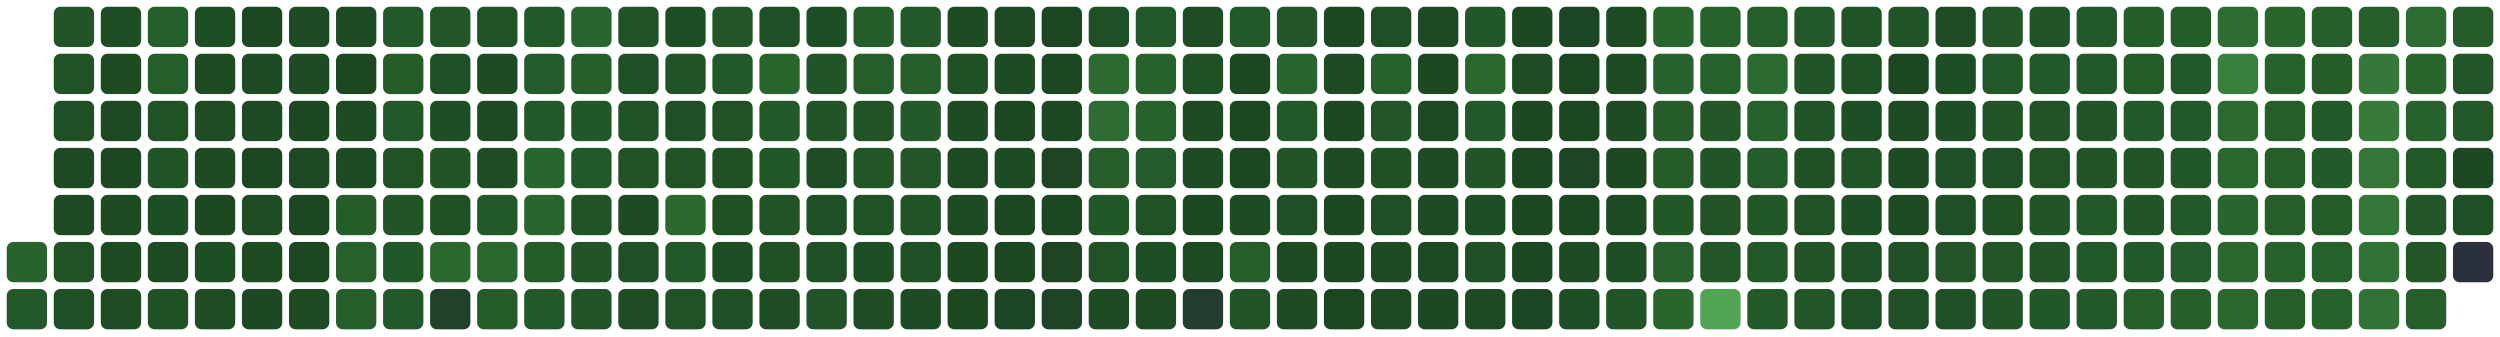
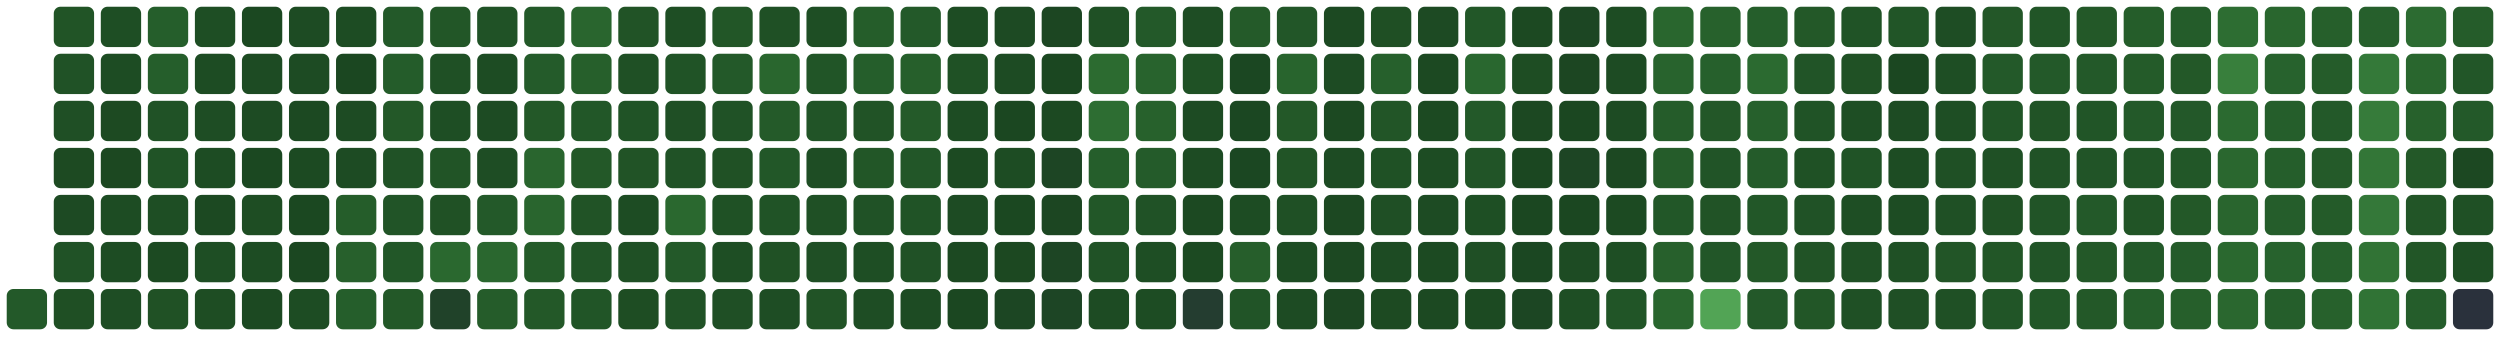
<svg xmlns="http://www.w3.org/2000/svg" width="744" height="100">
-   <rect x="2" y="72" width="12" height="12" rx="2" fill="rgb(40 99 45)" />
  <rect x="2" y="86" width="12" height="12" rx="2" fill="rgb(35 89 41)" />
  <rect x="16" y="2" width="12" height="12" rx="2" fill="rgb(33 84 38)" />
  <rect x="16" y="16" width="12" height="12" rx="2" fill="rgb(32 82 38)" />
  <rect x="16" y="30" width="12" height="12" rx="2" fill="rgb(31 79 37)" />
  <rect x="16" y="44" width="12" height="12" rx="2" fill="rgb(29 74 34)" />
  <rect x="16" y="58" width="12" height="12" rx="2" fill="rgb(29 74 35)" />
  <rect x="16" y="72" width="12" height="12" rx="2" fill="rgb(32 82 38)" />
  <rect x="16" y="86" width="12" height="12" rx="2" fill="rgb(31 79 36)" />
  <rect x="30" y="2" width="12" height="12" rx="2" fill="rgb(30 78 36)" />
  <rect x="30" y="16" width="12" height="12" rx="2" fill="rgb(29 76 35)" />
  <rect x="30" y="30" width="12" height="12" rx="2" fill="rgb(29 74 34)" />
  <rect x="30" y="44" width="12" height="12" rx="2" fill="rgb(28 72 33)" />
  <rect x="30" y="58" width="12" height="12" rx="2" fill="rgb(29 76 35)" />
  <rect x="30" y="72" width="12" height="12" rx="2" fill="rgb(29 76 35)" />
  <rect x="30" y="86" width="12" height="12" rx="2" fill="rgb(30 77 36)" />
  <rect x="44" y="2" width="12" height="12" rx="2" fill="rgb(37 94 43)" />
  <rect x="44" y="16" width="12" height="12" rx="2" fill="rgb(37 94 43)" />
  <rect x="44" y="30" width="12" height="12" rx="2" fill="rgb(32 82 38)" />
  <rect x="44" y="44" width="12" height="12" rx="2" fill="rgb(32 83 38)" />
  <rect x="44" y="58" width="12" height="12" rx="2" fill="rgb(30 78 36)" />
  <rect x="44" y="72" width="12" height="12" rx="2" fill="rgb(28 74 34)" />
  <rect x="44" y="86" width="12" height="12" rx="2" fill="rgb(32 81 37)" />
  <rect x="58" y="2" width="12" height="12" rx="2" fill="rgb(30 78 36)" />
  <rect x="58" y="16" width="12" height="12" rx="2" fill="rgb(29 76 35)" />
  <rect x="58" y="30" width="12" height="12" rx="2" fill="rgb(30 77 36)" />
  <rect x="58" y="44" width="12" height="12" rx="2" fill="rgb(29 76 35)" />
  <rect x="58" y="58" width="12" height="12" rx="2" fill="rgb(28 73 34)" />
  <rect x="58" y="72" width="12" height="12" rx="2" fill="rgb(30 78 36)" />
  <rect x="58" y="86" width="12" height="12" rx="2" fill="rgb(30 77 35)" />
  <rect x="72" y="2" width="12" height="12" rx="2" fill="rgb(27 72 33)" />
  <rect x="72" y="16" width="12" height="12" rx="2" fill="rgb(29 75 35)" />
  <rect x="72" y="30" width="12" height="12" rx="2" fill="rgb(29 75 35)" />
  <rect x="72" y="44" width="12" height="12" rx="2" fill="rgb(27 72 33)" />
  <rect x="72" y="58" width="12" height="12" rx="2" fill="rgb(30 77 35)" />
  <rect x="72" y="72" width="12" height="12" rx="2" fill="rgb(29 76 35)" />
  <rect x="72" y="86" width="12" height="12" rx="2" fill="rgb(28 73 34)" />
  <rect x="86" y="2" width="12" height="12" rx="2" fill="rgb(29 75 35)" />
  <rect x="86" y="16" width="12" height="12" rx="2" fill="rgb(29 75 35)" />
  <rect x="86" y="30" width="12" height="12" rx="2" fill="rgb(28 73 34)" />
  <rect x="86" y="44" width="12" height="12" rx="2" fill="rgb(28 74 34)" />
  <rect x="86" y="58" width="12" height="12" rx="2" fill="rgb(27 72 33)" />
  <rect x="86" y="72" width="12" height="12" rx="2" fill="rgb(27 71 33)" />
  <rect x="86" y="86" width="12" height="12" rx="2" fill="rgb(29 76 35)" />
  <rect x="100" y="2" width="12" height="12" rx="2" fill="rgb(29 76 35)" />
  <rect x="100" y="16" width="12" height="12" rx="2" fill="rgb(27 71 33)" />
  <rect x="100" y="30" width="12" height="12" rx="2" fill="rgb(29 75 35)" />
  <rect x="100" y="44" width="12" height="12" rx="2" fill="rgb(29 75 35)" />
  <rect x="100" y="58" width="12" height="12" rx="2" fill="rgb(37 93 42)" />
  <rect x="100" y="72" width="12" height="12" rx="2" fill="rgb(39 96 44)" />
  <rect x="100" y="86" width="12" height="12" rx="2" fill="rgb(37 94 43)" />
  <rect x="114" y="2" width="12" height="12" rx="2" fill="rgb(35 89 41)" />
  <rect x="114" y="16" width="12" height="12" rx="2" fill="rgb(36 92 42)" />
  <rect x="114" y="30" width="12" height="12" rx="2" fill="rgb(35 88 40)" />
  <rect x="114" y="44" width="12" height="12" rx="2" fill="rgb(32 82 38)" />
  <rect x="114" y="58" width="12" height="12" rx="2" fill="rgb(33 84 39)" />
  <rect x="114" y="72" width="12" height="12" rx="2" fill="rgb(34 87 40)" />
  <rect x="114" y="86" width="12" height="12" rx="2" fill="rgb(35 88 40)" />
  <rect x="128" y="2" width="12" height="12" rx="2" fill="rgb(34 86 39)" />
  <rect x="128" y="16" width="12" height="12" rx="2" fill="rgb(31 80 37)" />
  <rect x="128" y="30" width="12" height="12" rx="2" fill="rgb(30 78 36)" />
  <rect x="128" y="44" width="12" height="12" rx="2" fill="rgb(33 84 38)" />
  <rect x="128" y="58" width="12" height="12" rx="2" fill="rgb(32 81 37)" />
  <rect x="128" y="72" width="12" height="12" rx="2" fill="rgb(42 104 47)" />
  <rect x="128" y="86" width="12" height="12" rx="2" fill="rgb(32 66 41)" />
  <rect x="142" y="2" width="12" height="12" rx="2" fill="rgb(32 82 38)" />
  <rect x="142" y="16" width="12" height="12" rx="2" fill="rgb(29 76 35)" />
  <rect x="142" y="30" width="12" height="12" rx="2" fill="rgb(29 75 35)" />
  <rect x="142" y="44" width="12" height="12" rx="2" fill="rgb(30 77 36)" />
  <rect x="142" y="58" width="12" height="12" rx="2" fill="rgb(35 89 41)" />
  <rect x="142" y="72" width="12" height="12" rx="2" fill="rgb(42 103 47)" />
  <rect x="142" y="86" width="12" height="12" rx="2" fill="rgb(37 92 42)" />
  <rect x="156" y="2" width="12" height="12" rx="2" fill="rgb(35 89 41)" />
  <rect x="156" y="16" width="12" height="12" rx="2" fill="rgb(36 91 42)" />
  <rect x="156" y="30" width="12" height="12" rx="2" fill="rgb(35 88 40)" />
  <rect x="156" y="44" width="12" height="12" rx="2" fill="rgb(41 101 46)" />
  <rect x="156" y="58" width="12" height="12" rx="2" fill="rgb(41 101 46)" />
  <rect x="156" y="72" width="12" height="12" rx="2" fill="rgb(36 91 41)" />
  <rect x="156" y="86" width="12" height="12" rx="2" fill="rgb(35 88 40)" />
  <rect x="170" y="2" width="12" height="12" rx="2" fill="rgb(41 101 46)" />
  <rect x="170" y="16" width="12" height="12" rx="2" fill="rgb(38 95 43)" />
  <rect x="170" y="30" width="12" height="12" rx="2" fill="rgb(34 87 40)" />
  <rect x="170" y="44" width="12" height="12" rx="2" fill="rgb(35 88 40)" />
  <rect x="170" y="58" width="12" height="12" rx="2" fill="rgb(33 83 38)" />
  <rect x="170" y="72" width="12" height="12" rx="2" fill="rgb(33 84 39)" />
  <rect x="170" y="86" width="12" height="12" rx="2" fill="rgb(33 85 39)" />
  <rect x="184" y="2" width="12" height="12" rx="2" fill="rgb(33 83 38)" />
  <rect x="184" y="16" width="12" height="12" rx="2" fill="rgb(31 80 37)" />
  <rect x="184" y="30" width="12" height="12" rx="2" fill="rgb(32 83 38)" />
  <rect x="184" y="44" width="12" height="12" rx="2" fill="rgb(33 83 38)" />
  <rect x="184" y="58" width="12" height="12" rx="2" fill="rgb(29 76 35)" />
  <rect x="184" y="72" width="12" height="12" rx="2" fill="rgb(31 80 37)" />
  <rect x="184" y="86" width="12" height="12" rx="2" fill="rgb(30 77 35)" />
  <rect x="198" y="2" width="12" height="12" rx="2" fill="rgb(30 78 36)" />
  <rect x="198" y="16" width="12" height="12" rx="2" fill="rgb(32 83 38)" />
  <rect x="198" y="30" width="12" height="12" rx="2" fill="rgb(31 79 37)" />
  <rect x="198" y="44" width="12" height="12" rx="2" fill="rgb(32 82 38)" />
  <rect x="198" y="58" width="12" height="12" rx="2" fill="rgb(42 104 47)" />
  <rect x="198" y="72" width="12" height="12" rx="2" fill="rgb(35 89 41)" />
  <rect x="198" y="86" width="12" height="12" rx="2" fill="rgb(32 82 38)" />
  <rect x="212" y="2" width="12" height="12" rx="2" fill="rgb(34 86 39)" />
  <rect x="212" y="16" width="12" height="12" rx="2" fill="rgb(35 89 41)" />
  <rect x="212" y="30" width="12" height="12" rx="2" fill="rgb(32 82 38)" />
  <rect x="212" y="44" width="12" height="12" rx="2" fill="rgb(32 81 37)" />
  <rect x="212" y="58" width="12" height="12" rx="2" fill="rgb(31 81 37)" />
  <rect x="212" y="72" width="12" height="12" rx="2" fill="rgb(30 78 36)" />
  <rect x="212" y="86" width="12" height="12" rx="2" fill="rgb(31 79 37)" />
  <rect x="226" y="2" width="12" height="12" rx="2" fill="rgb(31 80 37)" />
  <rect x="226" y="16" width="12" height="12" rx="2" fill="rgb(41 102 46)" />
  <rect x="226" y="30" width="12" height="12" rx="2" fill="rgb(36 90 41)" />
  <rect x="226" y="44" width="12" height="12" rx="2" fill="rgb(34 87 40)" />
  <rect x="226" y="58" width="12" height="12" rx="2" fill="rgb(32 83 38)" />
  <rect x="226" y="72" width="12" height="12" rx="2" fill="rgb(32 81 37)" />
  <rect x="226" y="86" width="12" height="12" rx="2" fill="rgb(30 77 36)" />
  <rect x="240" y="2" width="12" height="12" rx="2" fill="rgb(30 78 36)" />
  <rect x="240" y="16" width="12" height="12" rx="2" fill="rgb(33 85 39)" />
  <rect x="240" y="30" width="12" height="12" rx="2" fill="rgb(33 84 39)" />
  <rect x="240" y="44" width="12" height="12" rx="2" fill="rgb(30 77 36)" />
  <rect x="240" y="58" width="12" height="12" rx="2" fill="rgb(31 80 37)" />
  <rect x="240" y="72" width="12" height="12" rx="2" fill="rgb(31 79 37)" />
  <rect x="240" y="86" width="12" height="12" rx="2" fill="rgb(33 83 38)" />
  <rect x="254" y="2" width="12" height="12" rx="2" fill="rgb(37 93 42)" />
  <rect x="254" y="16" width="12" height="12" rx="2" fill="rgb(37 94 43)" />
  <rect x="254" y="30" width="12" height="12" rx="2" fill="rgb(33 83 38)" />
  <rect x="254" y="44" width="12" height="12" rx="2" fill="rgb(34 86 39)" />
  <rect x="254" y="58" width="12" height="12" rx="2" fill="rgb(32 82 38)" />
  <rect x="254" y="72" width="12" height="12" rx="2" fill="rgb(30 78 36)" />
  <rect x="254" y="86" width="12" height="12" rx="2" fill="rgb(30 77 36)" />
  <rect x="268" y="2" width="12" height="12" rx="2" fill="rgb(35 89 41)" />
  <rect x="268" y="16" width="12" height="12" rx="2" fill="rgb(38 95 43)" />
  <rect x="268" y="30" width="12" height="12" rx="2" fill="rgb(36 90 41)" />
  <rect x="268" y="44" width="12" height="12" rx="2" fill="rgb(34 86 40)" />
  <rect x="268" y="58" width="12" height="12" rx="2" fill="rgb(32 83 38)" />
  <rect x="268" y="72" width="12" height="12" rx="2" fill="rgb(32 81 38)" />
  <rect x="268" y="86" width="12" height="12" rx="2" fill="rgb(29 75 35)" />
  <rect x="282" y="2" width="12" height="12" rx="2" fill="rgb(29 76 35)" />
  <rect x="282" y="16" width="12" height="12" rx="2" fill="rgb(31 81 37)" />
  <rect x="282" y="30" width="12" height="12" rx="2" fill="rgb(29 76 35)" />
  <rect x="282" y="44" width="12" height="12" rx="2" fill="rgb(28 74 34)" />
  <rect x="282" y="58" width="12" height="12" rx="2" fill="rgb(29 75 35)" />
  <rect x="282" y="72" width="12" height="12" rx="2" fill="rgb(28 73 34)" />
  <rect x="282" y="86" width="12" height="12" rx="2" fill="rgb(27 71 33)" />
  <rect x="296" y="2" width="12" height="12" rx="2" fill="rgb(29 74 35)" />
  <rect x="296" y="16" width="12" height="12" rx="2" fill="rgb(29 75 35)" />
  <rect x="296" y="30" width="12" height="12" rx="2" fill="rgb(27 71 33)" />
  <rect x="296" y="44" width="12" height="12" rx="2" fill="rgb(29 76 35)" />
  <rect x="296" y="58" width="12" height="12" rx="2" fill="rgb(27 72 33)" />
  <rect x="296" y="72" width="12" height="12" rx="2" fill="rgb(28 72 33)" />
  <rect x="296" y="86" width="12" height="12" rx="2" fill="rgb(28 70 35)" />
  <rect x="310" y="2" width="12" height="12" rx="2" fill="rgb(28 70 34)" />
  <rect x="310" y="16" width="12" height="12" rx="2" fill="rgb(27 71 33)" />
  <rect x="310" y="30" width="12" height="12" rx="2" fill="rgb(28 73 34)" />
  <rect x="310" y="44" width="12" height="12" rx="2" fill="rgb(29 69 36)" />
  <rect x="310" y="58" width="12" height="12" rx="2" fill="rgb(28 70 34)" />
  <rect x="310" y="72" width="12" height="12" rx="2" fill="rgb(29 69 36)" />
  <rect x="310" y="86" width="12" height="12" rx="2" fill="rgb(29 69 37)" />
  <rect x="324" y="2" width="12" height="12" rx="2" fill="rgb(31 80 37)" />
  <rect x="324" y="16" width="12" height="12" rx="2" fill="rgb(44 107 48)" />
  <rect x="324" y="30" width="12" height="12" rx="2" fill="rgb(45 109 50)" />
  <rect x="324" y="44" width="12" height="12" rx="2" fill="rgb(37 94 43)" />
  <rect x="324" y="58" width="12" height="12" rx="2" fill="rgb(34 87 40)" />
  <rect x="324" y="72" width="12" height="12" rx="2" fill="rgb(32 82 38)" />
  <rect x="324" y="86" width="12" height="12" rx="2" fill="rgb(29 75 35)" />
  <rect x="338" y="2" width="12" height="12" rx="2" fill="rgb(35 89 41)" />
  <rect x="338" y="16" width="12" height="12" rx="2" fill="rgb(40 99 45)" />
  <rect x="338" y="30" width="12" height="12" rx="2" fill="rgb(39 97 44)" />
  <rect x="338" y="44" width="12" height="12" rx="2" fill="rgb(36 91 42)" />
  <rect x="338" y="58" width="12" height="12" rx="2" fill="rgb(32 82 38)" />
  <rect x="338" y="72" width="12" height="12" rx="2" fill="rgb(30 78 36)" />
  <rect x="338" y="86" width="12" height="12" rx="2" fill="rgb(29 76 35)" />
  <rect x="352" y="2" width="12" height="12" rx="2" fill="rgb(30 77 36)" />
  <rect x="352" y="16" width="12" height="12" rx="2" fill="rgb(31 81 37)" />
  <rect x="352" y="30" width="12" height="12" rx="2" fill="rgb(29 75 35)" />
  <rect x="352" y="44" width="12" height="12" rx="2" fill="rgb(29 75 35)" />
  <rect x="352" y="58" width="12" height="12" rx="2" fill="rgb(28 73 34)" />
  <rect x="352" y="72" width="12" height="12" rx="2" fill="rgb(28 74 34)" />
  <rect x="352" y="86" width="12" height="12" rx="2" fill="rgb(36 61 48)" />
  <rect x="366" y="2" width="12" height="12" rx="2" fill="rgb(36 90 41)" />
  <rect x="366" y="16" width="12" height="12" rx="2" fill="rgb(27 71 34)" />
  <rect x="366" y="30" width="12" height="12" rx="2" fill="rgb(27 71 34)" />
  <rect x="366" y="44" width="12" height="12" rx="2" fill="rgb(27 71 34)" />
  <rect x="366" y="58" width="12" height="12" rx="2" fill="rgb(29 76 35)" />
  <rect x="366" y="72" width="12" height="12" rx="2" fill="rgb(38 94 43)" />
  <rect x="366" y="86" width="12" height="12" rx="2" fill="rgb(33 84 39)" />
  <rect x="380" y="2" width="12" height="12" rx="2" fill="rgb(34 86 40)" />
  <rect x="380" y="16" width="12" height="12" rx="2" fill="rgb(40 100 45)" />
  <rect x="380" y="30" width="12" height="12" rx="2" fill="rgb(35 88 40)" />
  <rect x="380" y="44" width="12" height="12" rx="2" fill="rgb(33 84 38)" />
  <rect x="380" y="58" width="12" height="12" rx="2" fill="rgb(31 80 37)" />
  <rect x="380" y="72" width="12" height="12" rx="2" fill="rgb(29 76 35)" />
  <rect x="380" y="86" width="12" height="12" rx="2" fill="rgb(29 75 35)" />
  <rect x="394" y="2" width="12" height="12" rx="2" fill="rgb(28 73 34)" />
  <rect x="394" y="16" width="12" height="12" rx="2" fill="rgb(29 75 35)" />
  <rect x="394" y="30" width="12" height="12" rx="2" fill="rgb(28 73 34)" />
  <rect x="394" y="44" width="12" height="12" rx="2" fill="rgb(29 75 35)" />
  <rect x="394" y="58" width="12" height="12" rx="2" fill="rgb(28 72 34)" />
  <rect x="394" y="72" width="12" height="12" rx="2" fill="rgb(28 72 34)" />
  <rect x="394" y="86" width="12" height="12" rx="2" fill="rgb(28 70 34)" />
  <rect x="408" y="2" width="12" height="12" rx="2" fill="rgb(31 79 36)" />
  <rect x="408" y="16" width="12" height="12" rx="2" fill="rgb(38 96 44)" />
  <rect x="408" y="30" width="12" height="12" rx="2" fill="rgb(34 85 39)" />
  <rect x="408" y="44" width="12" height="12" rx="2" fill="rgb(31 81 37)" />
  <rect x="408" y="58" width="12" height="12" rx="2" fill="rgb(31 79 37)" />
  <rect x="408" y="72" width="12" height="12" rx="2" fill="rgb(29 75 35)" />
  <rect x="408" y="86" width="12" height="12" rx="2" fill="rgb(29 74 34)" />
  <rect x="422" y="2" width="12" height="12" rx="2" fill="rgb(29 74 35)" />
  <rect x="422" y="16" width="12" height="12" rx="2" fill="rgb(28 73 34)" />
  <rect x="422" y="30" width="12" height="12" rx="2" fill="rgb(28 74 34)" />
  <rect x="422" y="44" width="12" height="12" rx="2" fill="rgb(29 76 35)" />
  <rect x="422" y="58" width="12" height="12" rx="2" fill="rgb(29 75 35)" />
  <rect x="422" y="72" width="12" height="12" rx="2" fill="rgb(28 74 34)" />
  <rect x="422" y="86" width="12" height="12" rx="2" fill="rgb(28 73 34)" />
  <rect x="436" y="2" width="12" height="12" rx="2" fill="rgb(34 87 40)" />
  <rect x="436" y="16" width="12" height="12" rx="2" fill="rgb(41 103 47)" />
  <rect x="436" y="30" width="12" height="12" rx="2" fill="rgb(35 89 41)" />
  <rect x="436" y="44" width="12" height="12" rx="2" fill="rgb(33 84 39)" />
  <rect x="436" y="58" width="12" height="12" rx="2" fill="rgb(30 79 36)" />
  <rect x="436" y="72" width="12" height="12" rx="2" fill="rgb(31 79 37)" />
  <rect x="436" y="86" width="12" height="12" rx="2" fill="rgb(28 74 34)" />
  <rect x="450" y="2" width="12" height="12" rx="2" fill="rgb(28 73 34)" />
  <rect x="450" y="16" width="12" height="12" rx="2" fill="rgb(30 77 35)" />
  <rect x="450" y="30" width="12" height="12" rx="2" fill="rgb(28 72 34)" />
  <rect x="450" y="44" width="12" height="12" rx="2" fill="rgb(27 71 33)" />
  <rect x="450" y="58" width="12" height="12" rx="2" fill="rgb(27 71 33)" />
  <rect x="450" y="72" width="12" height="12" rx="2" fill="rgb(27 71 34)" />
  <rect x="450" y="86" width="12" height="12" rx="2" fill="rgb(28 70 35)" />
  <rect x="464" y="2" width="12" height="12" rx="2" fill="rgb(28 70 35)" />
  <rect x="464" y="16" width="12" height="12" rx="2" fill="rgb(28 70 34)" />
  <rect x="464" y="30" width="12" height="12" rx="2" fill="rgb(27 71 33)" />
  <rect x="464" y="44" width="12" height="12" rx="2" fill="rgb(29 69 36)" />
  <rect x="464" y="58" width="12" height="12" rx="2" fill="rgb(27 71 33)" />
  <rect x="464" y="72" width="12" height="12" rx="2" fill="rgb(29 75 35)" />
  <rect x="464" y="86" width="12" height="12" rx="2" fill="rgb(30 78 36)" />
  <rect x="478" y="2" width="12" height="12" rx="2" fill="rgb(29 76 35)" />
  <rect x="478" y="16" width="12" height="12" rx="2" fill="rgb(29 75 35)" />
  <rect x="478" y="30" width="12" height="12" rx="2" fill="rgb(29 75 35)" />
  <rect x="478" y="44" width="12" height="12" rx="2" fill="rgb(28 72 34)" />
  <rect x="478" y="58" width="12" height="12" rx="2" fill="rgb(28 74 34)" />
  <rect x="478" y="72" width="12" height="12" rx="2" fill="rgb(30 78 36)" />
  <rect x="478" y="86" width="12" height="12" rx="2" fill="rgb(33 85 39)" />
  <rect x="492" y="2" width="12" height="12" rx="2" fill="rgb(41 102 46)" />
  <rect x="492" y="16" width="12" height="12" rx="2" fill="rgb(40 99 45)" />
  <rect x="492" y="30" width="12" height="12" rx="2" fill="rgb(37 92 42)" />
  <rect x="492" y="44" width="12" height="12" rx="2" fill="rgb(37 92 42)" />
  <rect x="492" y="58" width="12" height="12" rx="2" fill="rgb(34 87 40)" />
  <rect x="492" y="72" width="12" height="12" rx="2" fill="rgb(39 96 44)" />
  <rect x="492" y="86" width="12" height="12" rx="2" fill="rgb(41 102 46)" />
  <rect x="506" y="2" width="12" height="12" rx="2" fill="rgb(39 97 44)" />
  <rect x="506" y="16" width="12" height="12" rx="2" fill="rgb(38 96 44)" />
  <rect x="506" y="30" width="12" height="12" rx="2" fill="rgb(35 87 40)" />
  <rect x="506" y="44" width="12" height="12" rx="2" fill="rgb(33 84 39)" />
  <rect x="506" y="58" width="12" height="12" rx="2" fill="rgb(33 83 38)" />
  <rect x="506" y="72" width="12" height="12" rx="2" fill="rgb(34 86 40)" />
  <rect x="506" y="86" width="12" height="12" rx="2" fill="rgb(82 164 85)" />
  <rect x="520" y="2" width="12" height="12" rx="2" fill="rgb(37 94 43)" />
  <rect x="520" y="16" width="12" height="12" rx="2" fill="rgb(43 106 48)" />
  <rect x="520" y="30" width="12" height="12" rx="2" fill="rgb(38 96 44)" />
  <rect x="520" y="44" width="12" height="12" rx="2" fill="rgb(36 91 42)" />
  <rect x="520" y="58" width="12" height="12" rx="2" fill="rgb(34 87 40)" />
  <rect x="520" y="72" width="12" height="12" rx="2" fill="rgb(35 88 40)" />
  <rect x="520" y="86" width="12" height="12" rx="2" fill="rgb(35 88 41)" />
  <rect x="534" y="2" width="12" height="12" rx="2" fill="rgb(35 88 40)" />
  <rect x="534" y="16" width="12" height="12" rx="2" fill="rgb(33 84 39)" />
  <rect x="534" y="30" width="12" height="12" rx="2" fill="rgb(32 83 38)" />
  <rect x="534" y="44" width="12" height="12" rx="2" fill="rgb(31 81 37)" />
  <rect x="534" y="58" width="12" height="12" rx="2" fill="rgb(32 82 38)" />
  <rect x="534" y="72" width="12" height="12" rx="2" fill="rgb(33 83 38)" />
  <rect x="534" y="86" width="12" height="12" rx="2" fill="rgb(34 86 39)" />
  <rect x="548" y="2" width="12" height="12" rx="2" fill="rgb(32 83 38)" />
  <rect x="548" y="16" width="12" height="12" rx="2" fill="rgb(32 81 37)" />
  <rect x="548" y="30" width="12" height="12" rx="2" fill="rgb(30 78 36)" />
  <rect x="548" y="44" width="12" height="12" rx="2" fill="rgb(32 83 38)" />
  <rect x="548" y="58" width="12" height="12" rx="2" fill="rgb(30 78 36)" />
  <rect x="548" y="72" width="12" height="12" rx="2" fill="rgb(31 80 37)" />
  <rect x="548" y="86" width="12" height="12" rx="2" fill="rgb(31 80 37)" />
  <rect x="562" y="2" width="12" height="12" rx="2" fill="rgb(33 85 39)" />
  <rect x="562" y="16" width="12" height="12" rx="2" fill="rgb(27 71 33)" />
  <rect x="562" y="30" width="12" height="12" rx="2" fill="rgb(29 75 35)" />
  <rect x="562" y="44" width="12" height="12" rx="2" fill="rgb(29 76 35)" />
  <rect x="562" y="58" width="12" height="12" rx="2" fill="rgb(29 76 35)" />
  <rect x="562" y="72" width="12" height="12" rx="2" fill="rgb(31 80 37)" />
  <rect x="562" y="86" width="12" height="12" rx="2" fill="rgb(31 79 37)" />
  <rect x="576" y="2" width="12" height="12" rx="2" fill="rgb(30 77 36)" />
  <rect x="576" y="16" width="12" height="12" rx="2" fill="rgb(30 78 36)" />
  <rect x="576" y="30" width="12" height="12" rx="2" fill="rgb(30 78 36)" />
  <rect x="576" y="44" width="12" height="12" rx="2" fill="rgb(31 80 37)" />
  <rect x="576" y="58" width="12" height="12" rx="2" fill="rgb(31 80 37)" />
  <rect x="576" y="72" width="12" height="12" rx="2" fill="rgb(34 85 39)" />
  <rect x="576" y="86" width="12" height="12" rx="2" fill="rgb(31 80 37)" />
  <rect x="590" y="2" width="12" height="12" rx="2" fill="rgb(35 87 40)" />
  <rect x="590" y="16" width="12" height="12" rx="2" fill="rgb(35 89 41)" />
  <rect x="590" y="30" width="12" height="12" rx="2" fill="rgb(33 85 39)" />
  <rect x="590" y="44" width="12" height="12" rx="2" fill="rgb(31 80 37)" />
  <rect x="590" y="58" width="12" height="12" rx="2" fill="rgb(32 81 37)" />
  <rect x="590" y="72" width="12" height="12" rx="2" fill="rgb(34 86 39)" />
  <rect x="590" y="86" width="12" height="12" rx="2" fill="rgb(33 85 39)" />
  <rect x="604" y="2" width="12" height="12" rx="2" fill="rgb(33 85 39)" />
  <rect x="604" y="16" width="12" height="12" rx="2" fill="rgb(35 89 41)" />
  <rect x="604" y="30" width="12" height="12" rx="2" fill="rgb(33 83 38)" />
  <rect x="604" y="44" width="12" height="12" rx="2" fill="rgb(32 82 38)" />
  <rect x="604" y="58" width="12" height="12" rx="2" fill="rgb(33 84 39)" />
  <rect x="604" y="72" width="12" height="12" rx="2" fill="rgb(33 84 39)" />
  <rect x="604" y="86" width="12" height="12" rx="2" fill="rgb(34 87 40)" />
  <rect x="618" y="2" width="12" height="12" rx="2" fill="rgb(35 88 40)" />
  <rect x="618" y="16" width="12" height="12" rx="2" fill="rgb(35 89 41)" />
  <rect x="618" y="30" width="12" height="12" rx="2" fill="rgb(33 85 39)" />
  <rect x="618" y="44" width="12" height="12" rx="2" fill="rgb(33 84 39)" />
  <rect x="618" y="58" width="12" height="12" rx="2" fill="rgb(35 89 41)" />
  <rect x="618" y="72" width="12" height="12" rx="2" fill="rgb(35 88 40)" />
  <rect x="618" y="86" width="12" height="12" rx="2" fill="rgb(35 88 40)" />
  <rect x="632" y="2" width="12" height="12" rx="2" fill="rgb(37 93 42)" />
  <rect x="632" y="16" width="12" height="12" rx="2" fill="rgb(36 91 41)" />
  <rect x="632" y="30" width="12" height="12" rx="2" fill="rgb(35 89 41)" />
  <rect x="632" y="44" width="12" height="12" rx="2" fill="rgb(33 85 39)" />
  <rect x="632" y="58" width="12" height="12" rx="2" fill="rgb(33 84 38)" />
  <rect x="632" y="72" width="12" height="12" rx="2" fill="rgb(35 89 41)" />
  <rect x="632" y="86" width="12" height="12" rx="2" fill="rgb(37 94 43)" />
  <rect x="646" y="2" width="12" height="12" rx="2" fill="rgb(36 92 42)" />
  <rect x="646" y="16" width="12" height="12" rx="2" fill="rgb(35 88 40)" />
  <rect x="646" y="30" width="12" height="12" rx="2" fill="rgb(35 88 41)" />
  <rect x="646" y="44" width="12" height="12" rx="2" fill="rgb(34 87 40)" />
  <rect x="646" y="58" width="12" height="12" rx="2" fill="rgb(35 88 40)" />
  <rect x="646" y="72" width="12" height="12" rx="2" fill="rgb(36 91 42)" />
  <rect x="646" y="86" width="12" height="12" rx="2" fill="rgb(38 95 43)" />
  <rect x="660" y="2" width="12" height="12" rx="2" fill="rgb(45 109 50)" />
  <rect x="660" y="16" width="12" height="12" rx="2" fill="rgb(56 127 60)" />
  <rect x="660" y="30" width="12" height="12" rx="2" fill="rgb(43 106 48)" />
  <rect x="660" y="44" width="12" height="12" rx="2" fill="rgb(42 103 47)" />
  <rect x="660" y="58" width="12" height="12" rx="2" fill="rgb(41 101 46)" />
  <rect x="660" y="72" width="12" height="12" rx="2" fill="rgb(42 104 47)" />
  <rect x="660" y="86" width="12" height="12" rx="2" fill="rgb(42 103 47)" />
  <rect x="674" y="2" width="12" height="12" rx="2" fill="rgb(41 102 46)" />
  <rect x="674" y="16" width="12" height="12" rx="2" fill="rgb(39 98 45)" />
  <rect x="674" y="30" width="12" height="12" rx="2" fill="rgb(37 94 43)" />
  <rect x="674" y="44" width="12" height="12" rx="2" fill="rgb(37 94 43)" />
  <rect x="674" y="58" width="12" height="12" rx="2" fill="rgb(37 93 43)" />
  <rect x="674" y="72" width="12" height="12" rx="2" fill="rgb(39 98 45)" />
  <rect x="674" y="86" width="12" height="12" rx="2" fill="rgb(37 94 43)" />
  <rect x="688" y="2" width="12" height="12" rx="2" fill="rgb(38 95 43)" />
  <rect x="688" y="16" width="12" height="12" rx="2" fill="rgb(37 92 42)" />
  <rect x="688" y="30" width="12" height="12" rx="2" fill="rgb(35 89 41)" />
  <rect x="688" y="44" width="12" height="12" rx="2" fill="rgb(36 90 41)" />
  <rect x="688" y="58" width="12" height="12" rx="2" fill="rgb(36 91 41)" />
  <rect x="688" y="72" width="12" height="12" rx="2" fill="rgb(38 96 44)" />
  <rect x="688" y="86" width="12" height="12" rx="2" fill="rgb(39 97 44)" />
  <rect x="702" y="2" width="12" height="12" rx="2" fill="rgb(38 95 44)" />
  <rect x="702" y="16" width="12" height="12" rx="2" fill="rgb(52 121 57)" />
  <rect x="702" y="30" width="12" height="12" rx="2" fill="rgb(54 123 58)" />
  <rect x="702" y="44" width="12" height="12" rx="2" fill="rgb(51 118 55)" />
  <rect x="702" y="58" width="12" height="12" rx="2" fill="rgb(52 120 57)" />
  <rect x="702" y="72" width="12" height="12" rx="2" fill="rgb(49 115 53)" />
  <rect x="702" y="86" width="12" height="12" rx="2" fill="rgb(48 115 53)" />
  <rect x="716" y="2" width="12" height="12" rx="2" fill="rgb(44 107 49)" />
  <rect x="716" y="16" width="12" height="12" rx="2" fill="rgb(41 102 46)" />
  <rect x="716" y="30" width="12" height="12" rx="2" fill="rgb(39 97 44)" />
  <rect x="716" y="44" width="12" height="12" rx="2" fill="rgb(35 88 40)" />
  <rect x="716" y="58" width="12" height="12" rx="2" fill="rgb(34 85 39)" />
  <rect x="716" y="72" width="12" height="12" rx="2" fill="rgb(34 86 39)" />
  <rect x="716" y="86" width="12" height="12" rx="2" fill="rgb(37 93 43)" />
  <rect x="730" y="2" width="12" height="12" rx="2" fill="rgb(37 92 42)" />
  <rect x="730" y="16" width="12" height="12" rx="2" fill="rgb(34 86 40)" />
  <rect x="730" y="30" width="12" height="12" rx="2" fill="rgb(35 89 41)" />
  <rect x="730" y="44" width="12" height="12" rx="2" fill="rgb(28 72 34)" />
  <rect x="730" y="58" width="12" height="12" rx="2" fill="rgb(31 80 37)" />
-   <rect x="730" y="72" width="12" height="12" rx="2" fill="#2A313C" />
+   <rect x="730" y="72" width="12" height="12" rx="2" fill="rgb(30 78 36)" />
+   <rect x="730" y="86" width="12" height="12" rx="2" fill="#2A313C" />
</svg>
